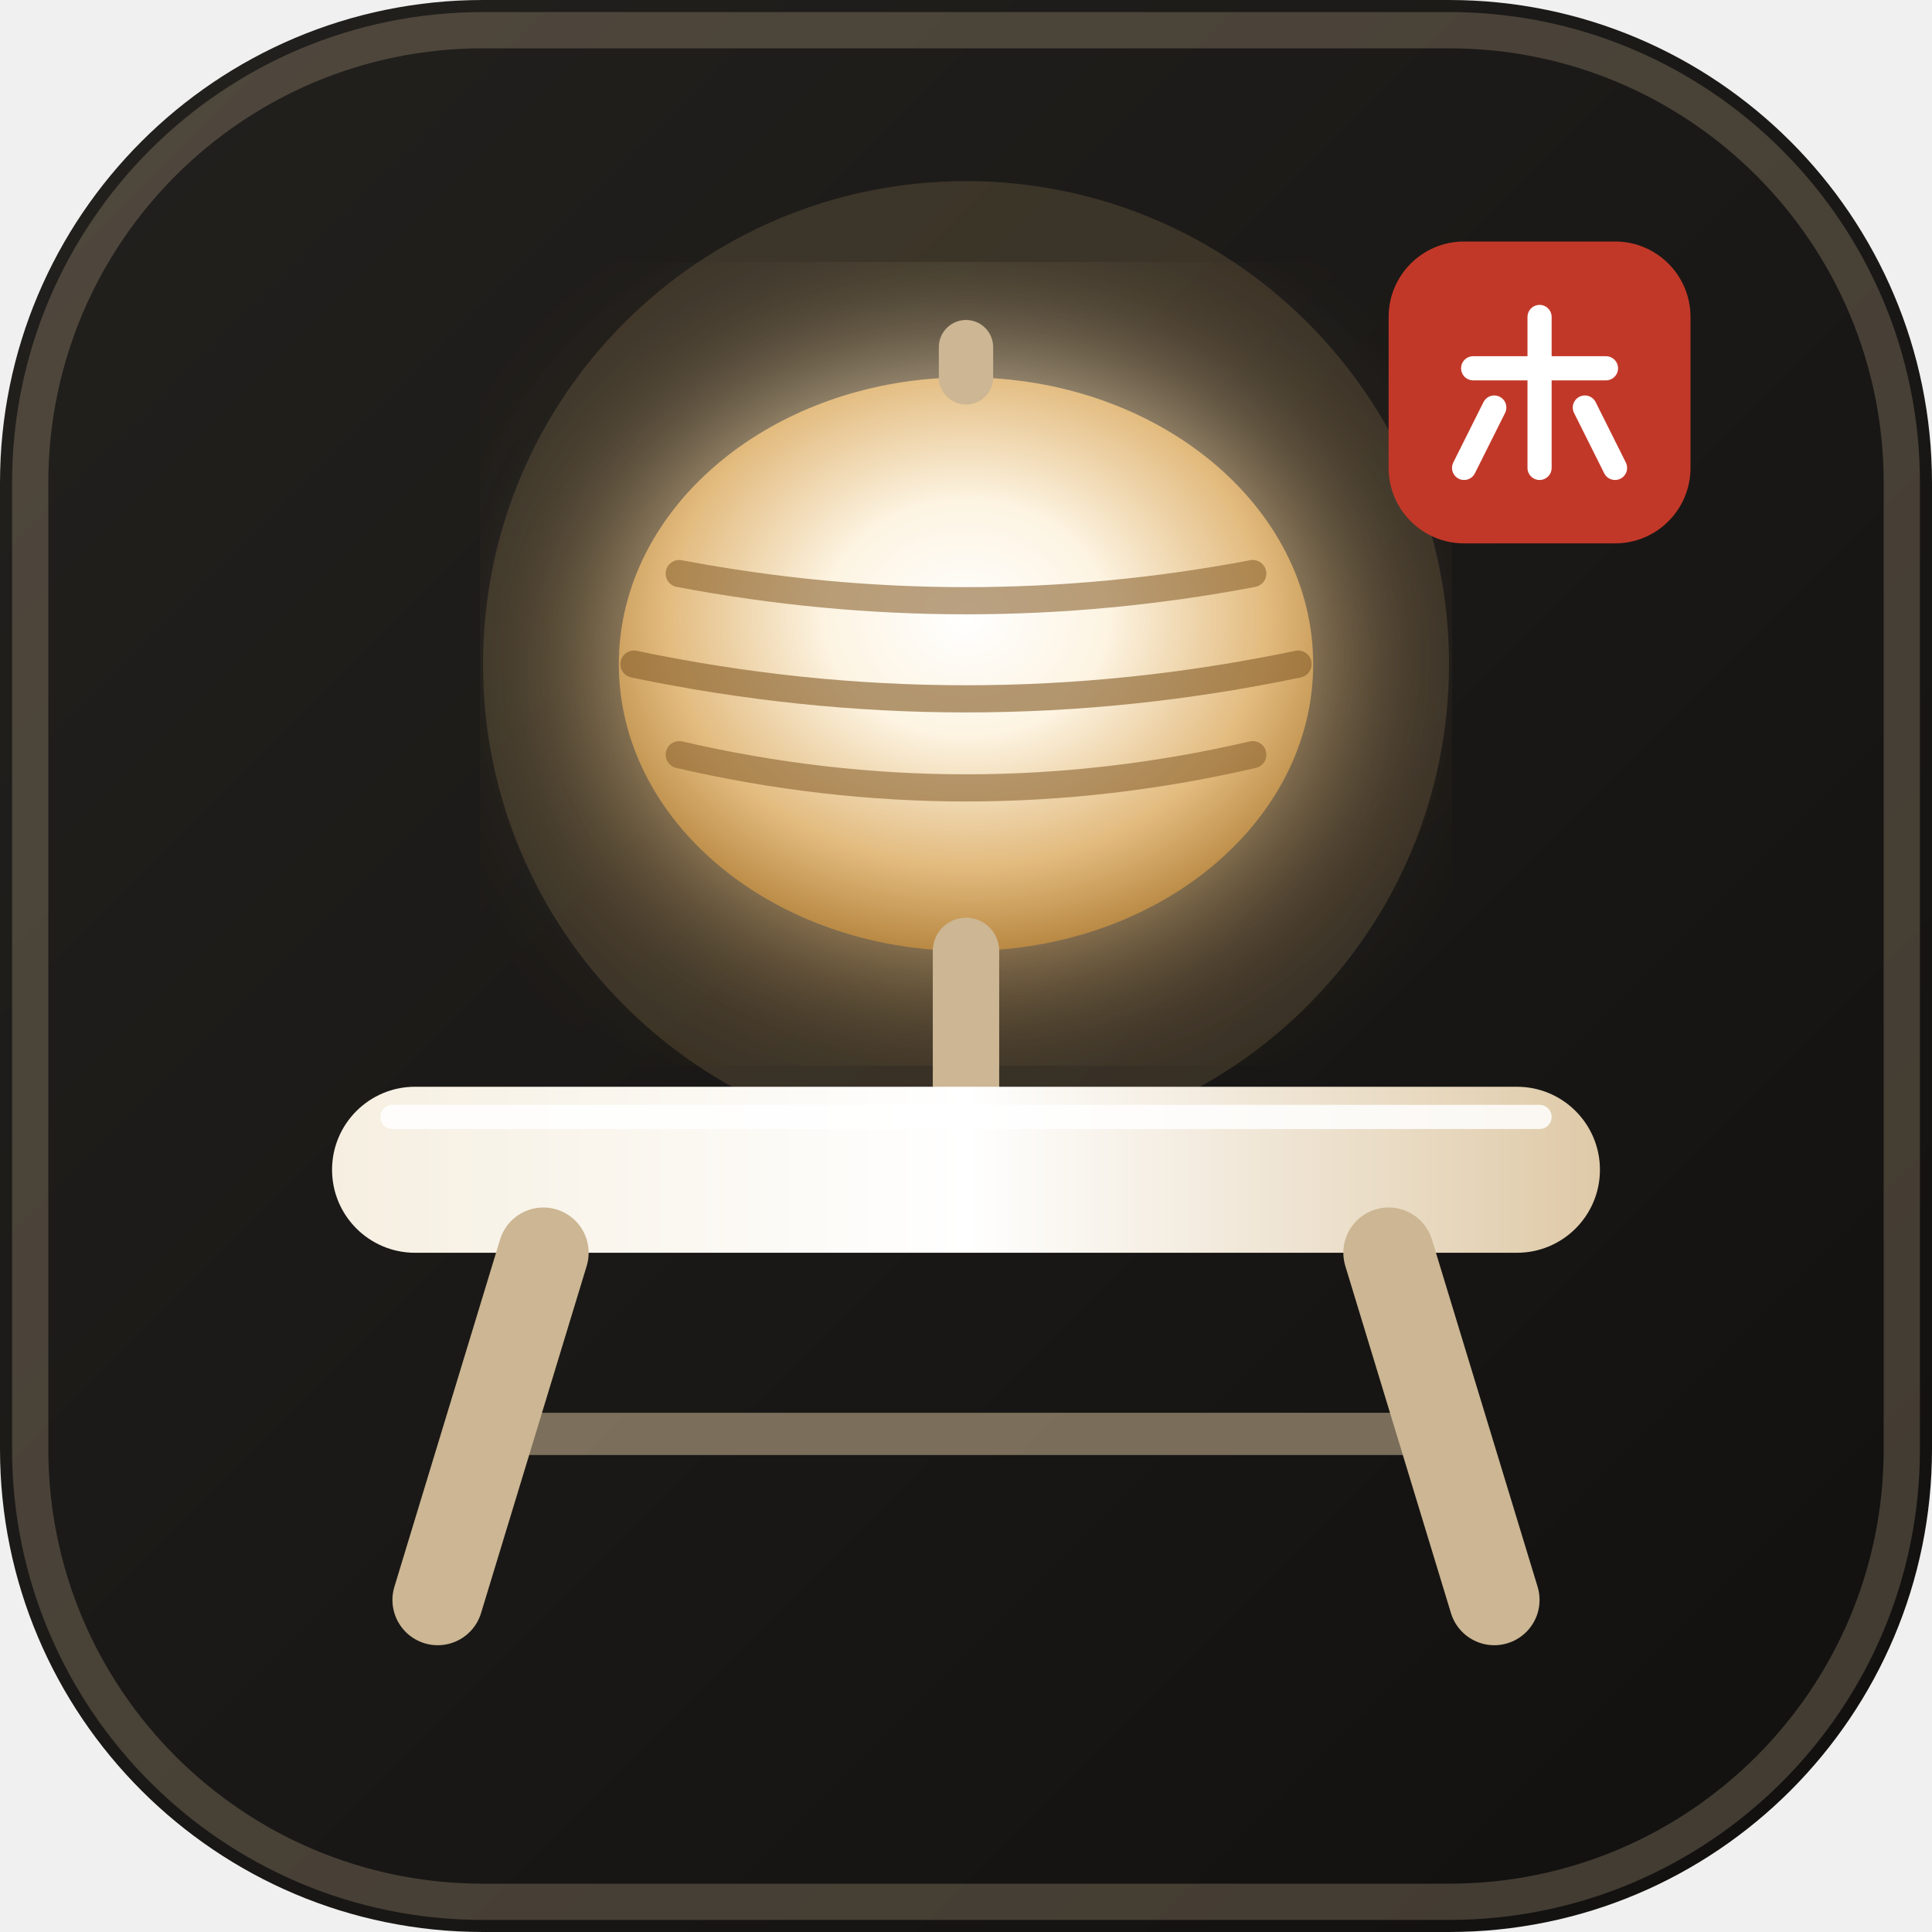
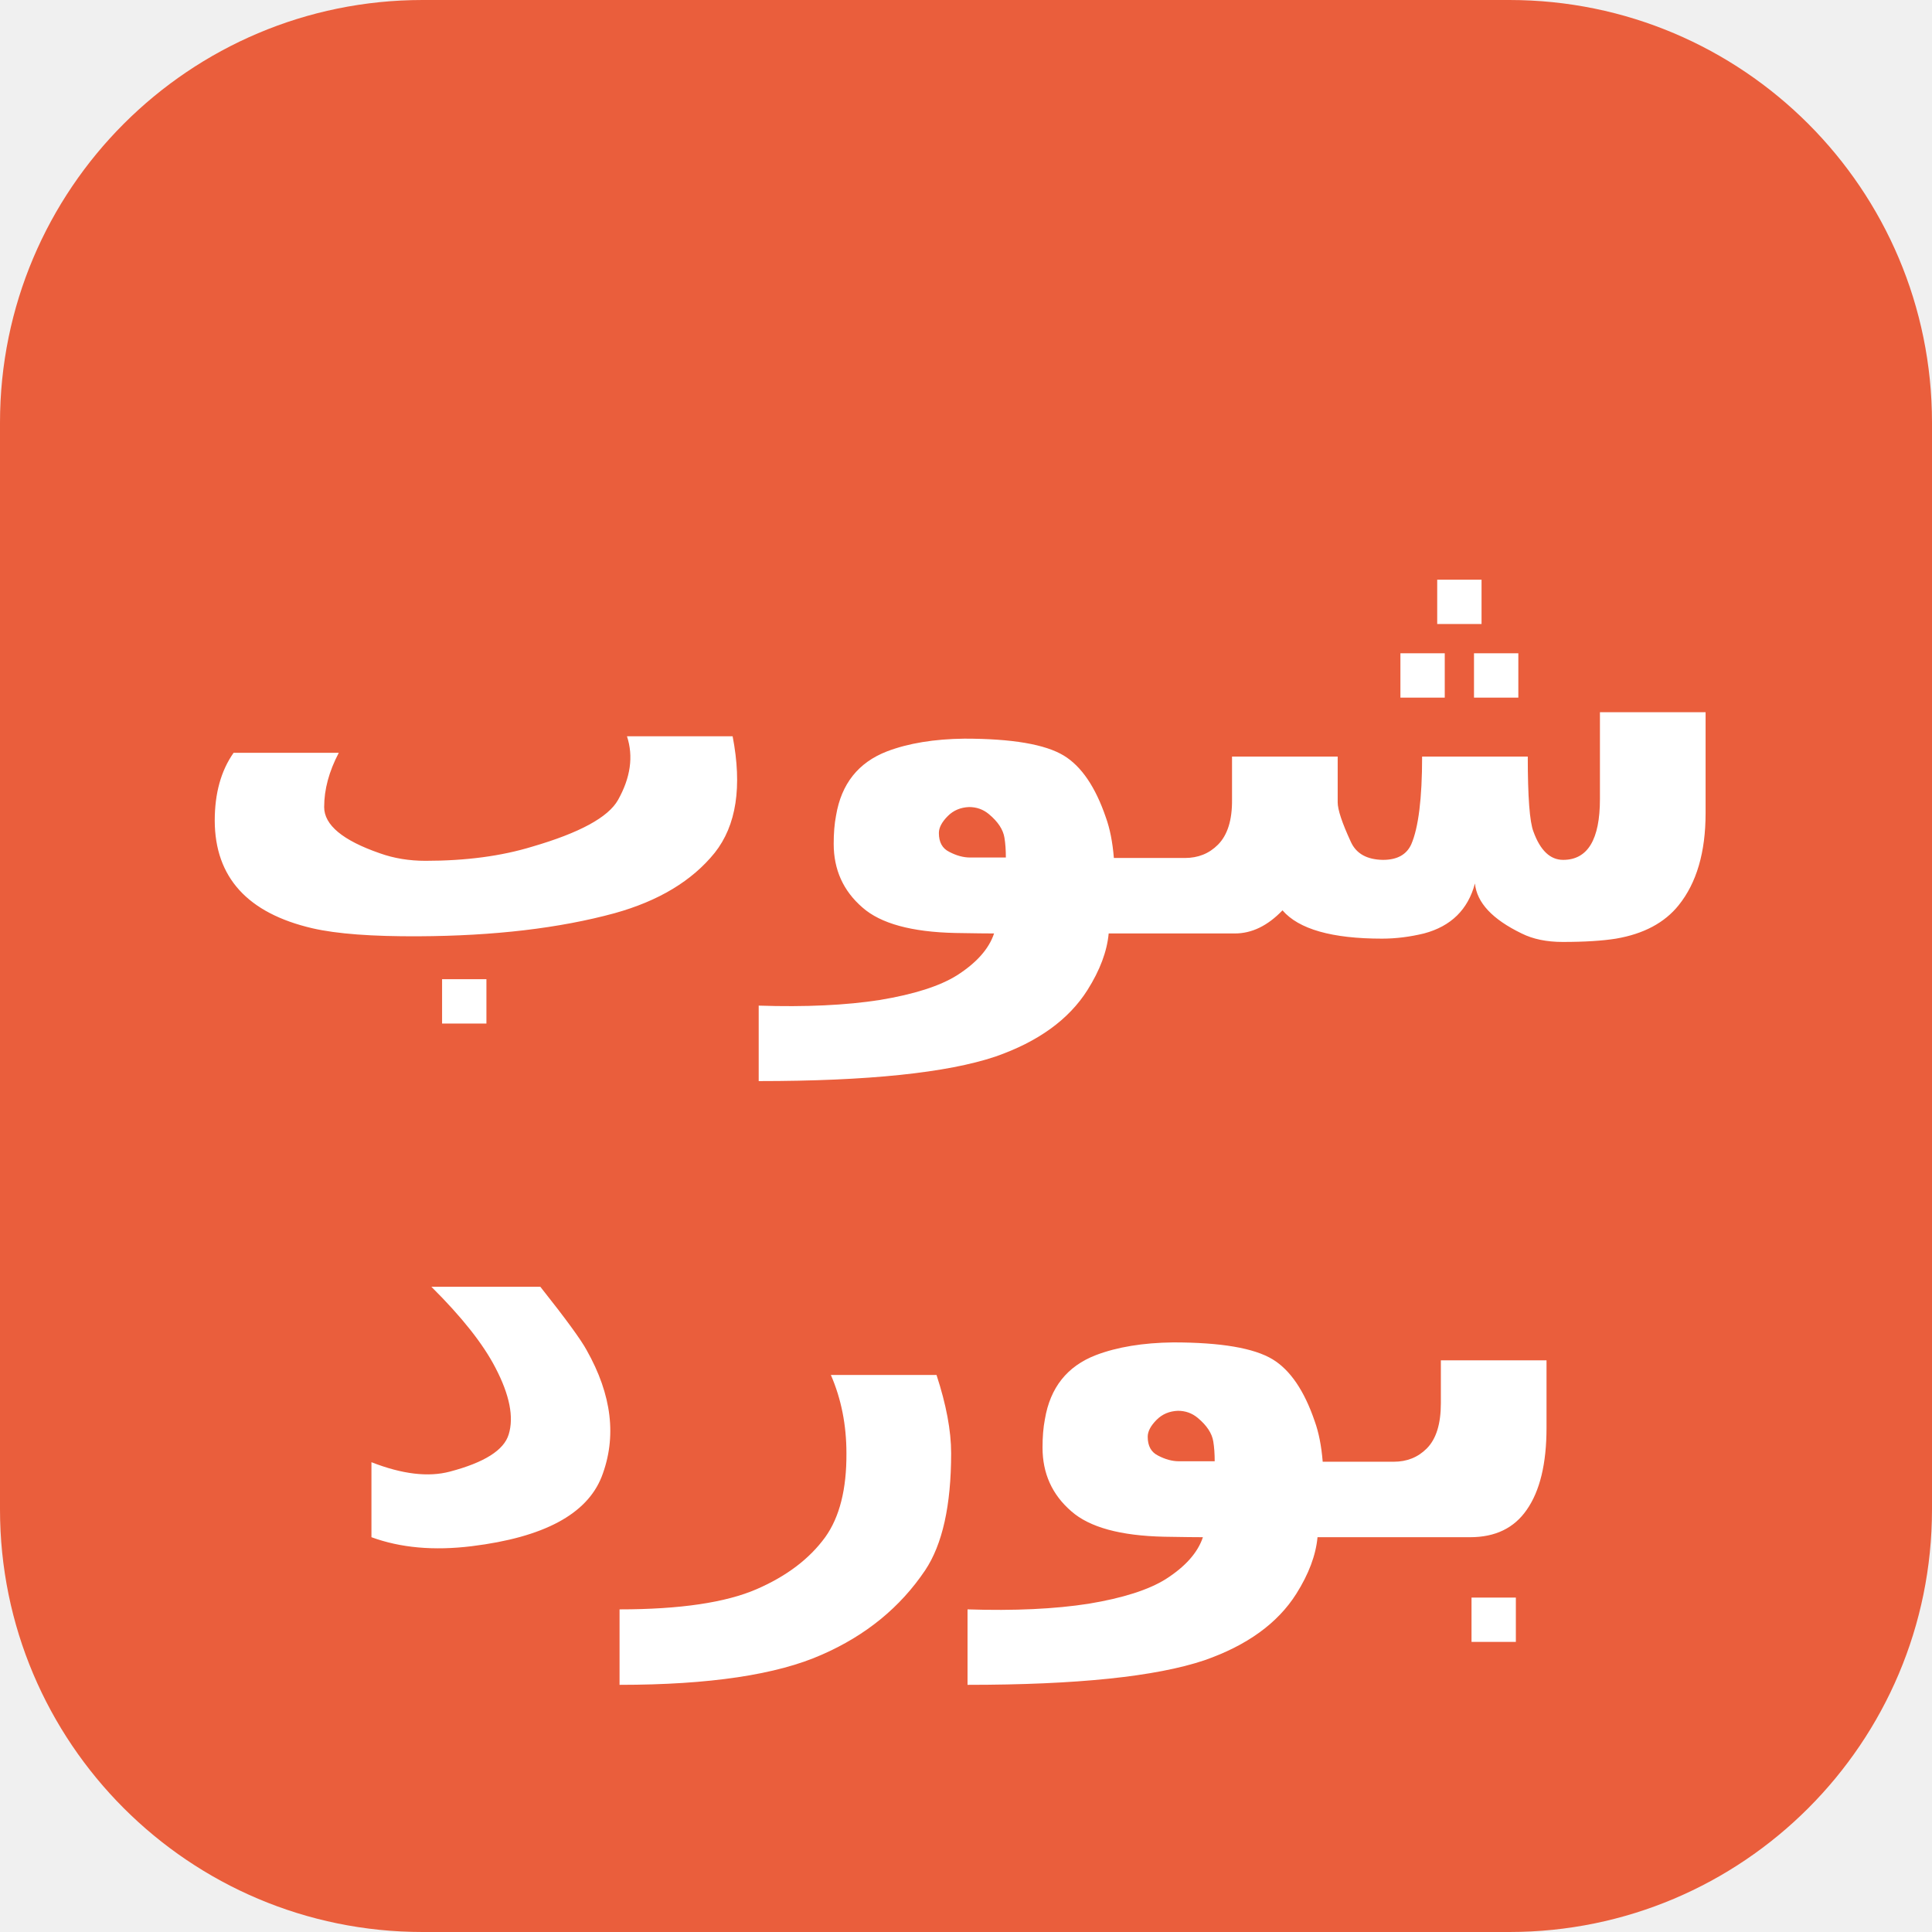
- <svg xmlns="http://www.w3.org/2000/svg" viewBox="0 0 64 64" width="100%" height="100%">
-   <defs>
-     <linearGradient id="bgGrad" x1="0%" y1="0%" x2="100%" y2="100%">
-       <stop offset="0%" stop-color="#23211e" />
-       <stop offset="100%" stop-color="#11100f" />
-     </linearGradient>
-     <radialGradient id="lanternGlow" cx="50%" cy="42%" r="58%">
-       <stop offset="0%" stop-color="#ffffff" />
-       <stop offset="35%" stop-color="#fdf4e2" />
-       <stop offset="75%" stop-color="#e2ba7d" />
-       <stop offset="100%" stop-color="#b88842" />
-     </radialGradient>
-     <linearGradient id="tabletopGrad" x1="0%" y1="0%" x2="100%" y2="0%">
-       <stop offset="0%" stop-color="#f6efe1" />
-       <stop offset="50%" stop-color="#ffffff" />
-       <stop offset="100%" stop-color="#dfcaa8" />
-     </linearGradient>
-     <filter id="lanternBloom" x="-20%" y="-20%" width="140%" height="140%">
-       <feGaussianBlur stdDeviation="3" result="blur" />
-       <feComposite in="SourceGraphic" in2="blur" operator="over" />
-     </filter>
-   </defs>
-   <rect width="64" height="64" rx="16" fill="url(#bgGrad)" />
-   <rect x="1" y="1" width="62" height="62" rx="15" fill="none" stroke="#d4be9b" stroke-width="1.2" stroke-opacity="0.25" />
-   <circle cx="32" cy="22" r="16" fill="#e0b77a" opacity="0.16" />
-   <g filter="url(#lanternBloom)">
-     <ellipse cx="32" cy="22" rx="11.5" ry="9.5" fill="url(#lanternGlow)" />
-   </g>
-   <path d="M22.5 19 Q32 20.8 41.5 19" stroke="#8a632e" stroke-width="0.9" fill="none" opacity="0.6" stroke-linecap="round" />
-   <path d="M21 22 Q32 24.3 43 22" stroke="#8a632e" stroke-width="0.9" fill="none" opacity="0.65" stroke-linecap="round" />
-   <path d="M22.5 25 Q32 27.2 41.5 25" stroke="#8a632e" stroke-width="0.9" fill="none" opacity="0.6" stroke-linecap="round" />
-   <line x1="32" y1="31.5" x2="32" y2="36" stroke="#ccb693" stroke-width="2.2" stroke-linecap="round" />
-   <line x1="32" y1="11.5" x2="32" y2="12.5" stroke="#ccb693" stroke-width="1.8" stroke-linecap="round" />
-   <rect x="11" y="36" width="42" height="5.5" rx="2.75" fill="url(#tabletopGrad)" />
-   <line x1="13" y1="37" x2="51" y2="37" stroke="#ffffff" stroke-width="0.8" opacity="0.85" stroke-linecap="round" />
-   <line x1="18" y1="41.5" x2="14.5" y2="53" stroke="#ccb693" stroke-width="3" stroke-linecap="round" />
-   <line x1="46" y1="41.5" x2="49.5" y2="53" stroke="#ccb693" stroke-width="3" stroke-linecap="round" />
-   <line x1="16" y1="47.5" x2="48" y2="47.5" stroke="#ccb693" stroke-width="1.4" stroke-linecap="round" opacity="0.55" />
-   <g transform="translate(46, 8)">
-     <rect width="10" height="10" rx="2.5" fill="#c23828" />
-     <path d="M5 2.5 L5 7.5 M2.8 4.2 L7.2 4.2 M3.5 5.5 L2.5 7.5 M6.5 5.5 L7.5 7.5" stroke="#ffffff" stroke-width="0.8" stroke-linecap="round" stroke-linejoin="round" />
-   </g>
+ <svg xmlns="http://www.w3.org/2000/svg" viewBox="0 0 64 64" width="64" height="64">
+   <rect width="64" height="64" rx="14" fill="#ea5e3c" />
+   <text x="32" y="24" text-anchor="middle" dominant-baseline="central" fill="#ffffff" font-family="system-ui, -apple-system, 'Readex Pro', sans-serif" font-weight="800" font-size="20">شوب</text>
+   <text x="32" y="44" text-anchor="middle" dominant-baseline="central" fill="#ffffff" font-family="system-ui, -apple-system, 'Readex Pro', sans-serif" font-weight="800" font-size="20">بورد</text>
</svg>
